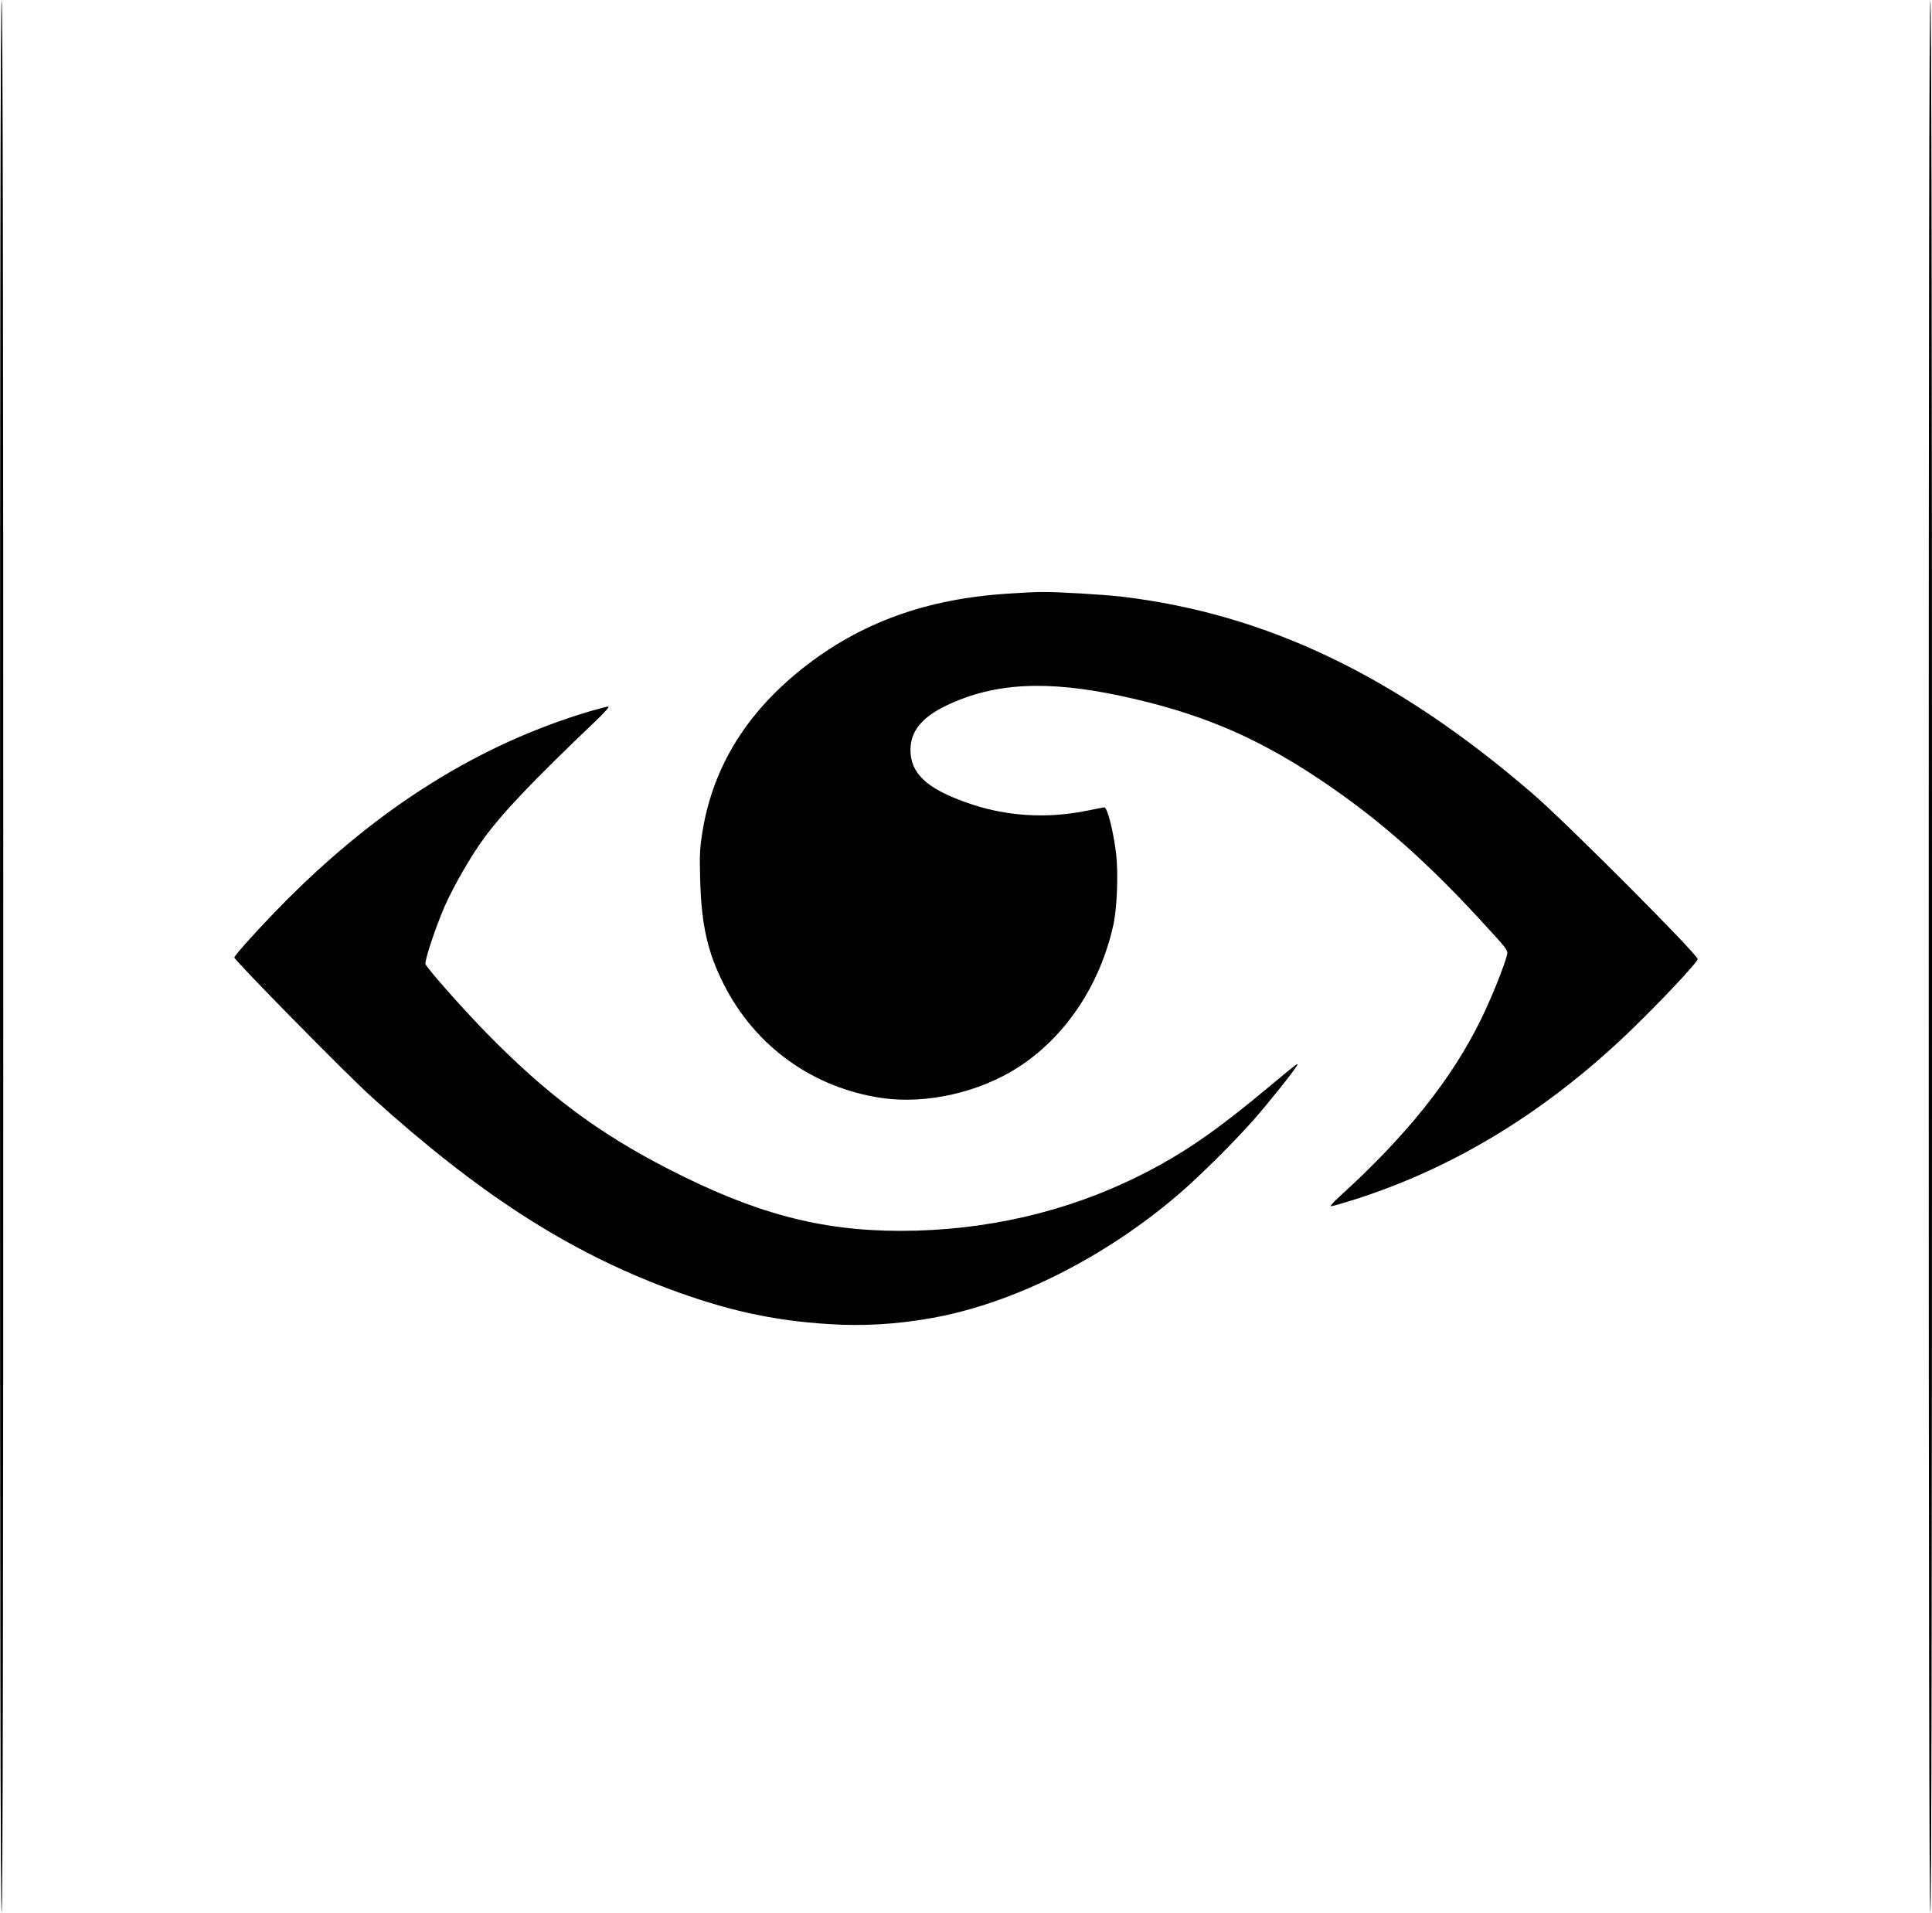
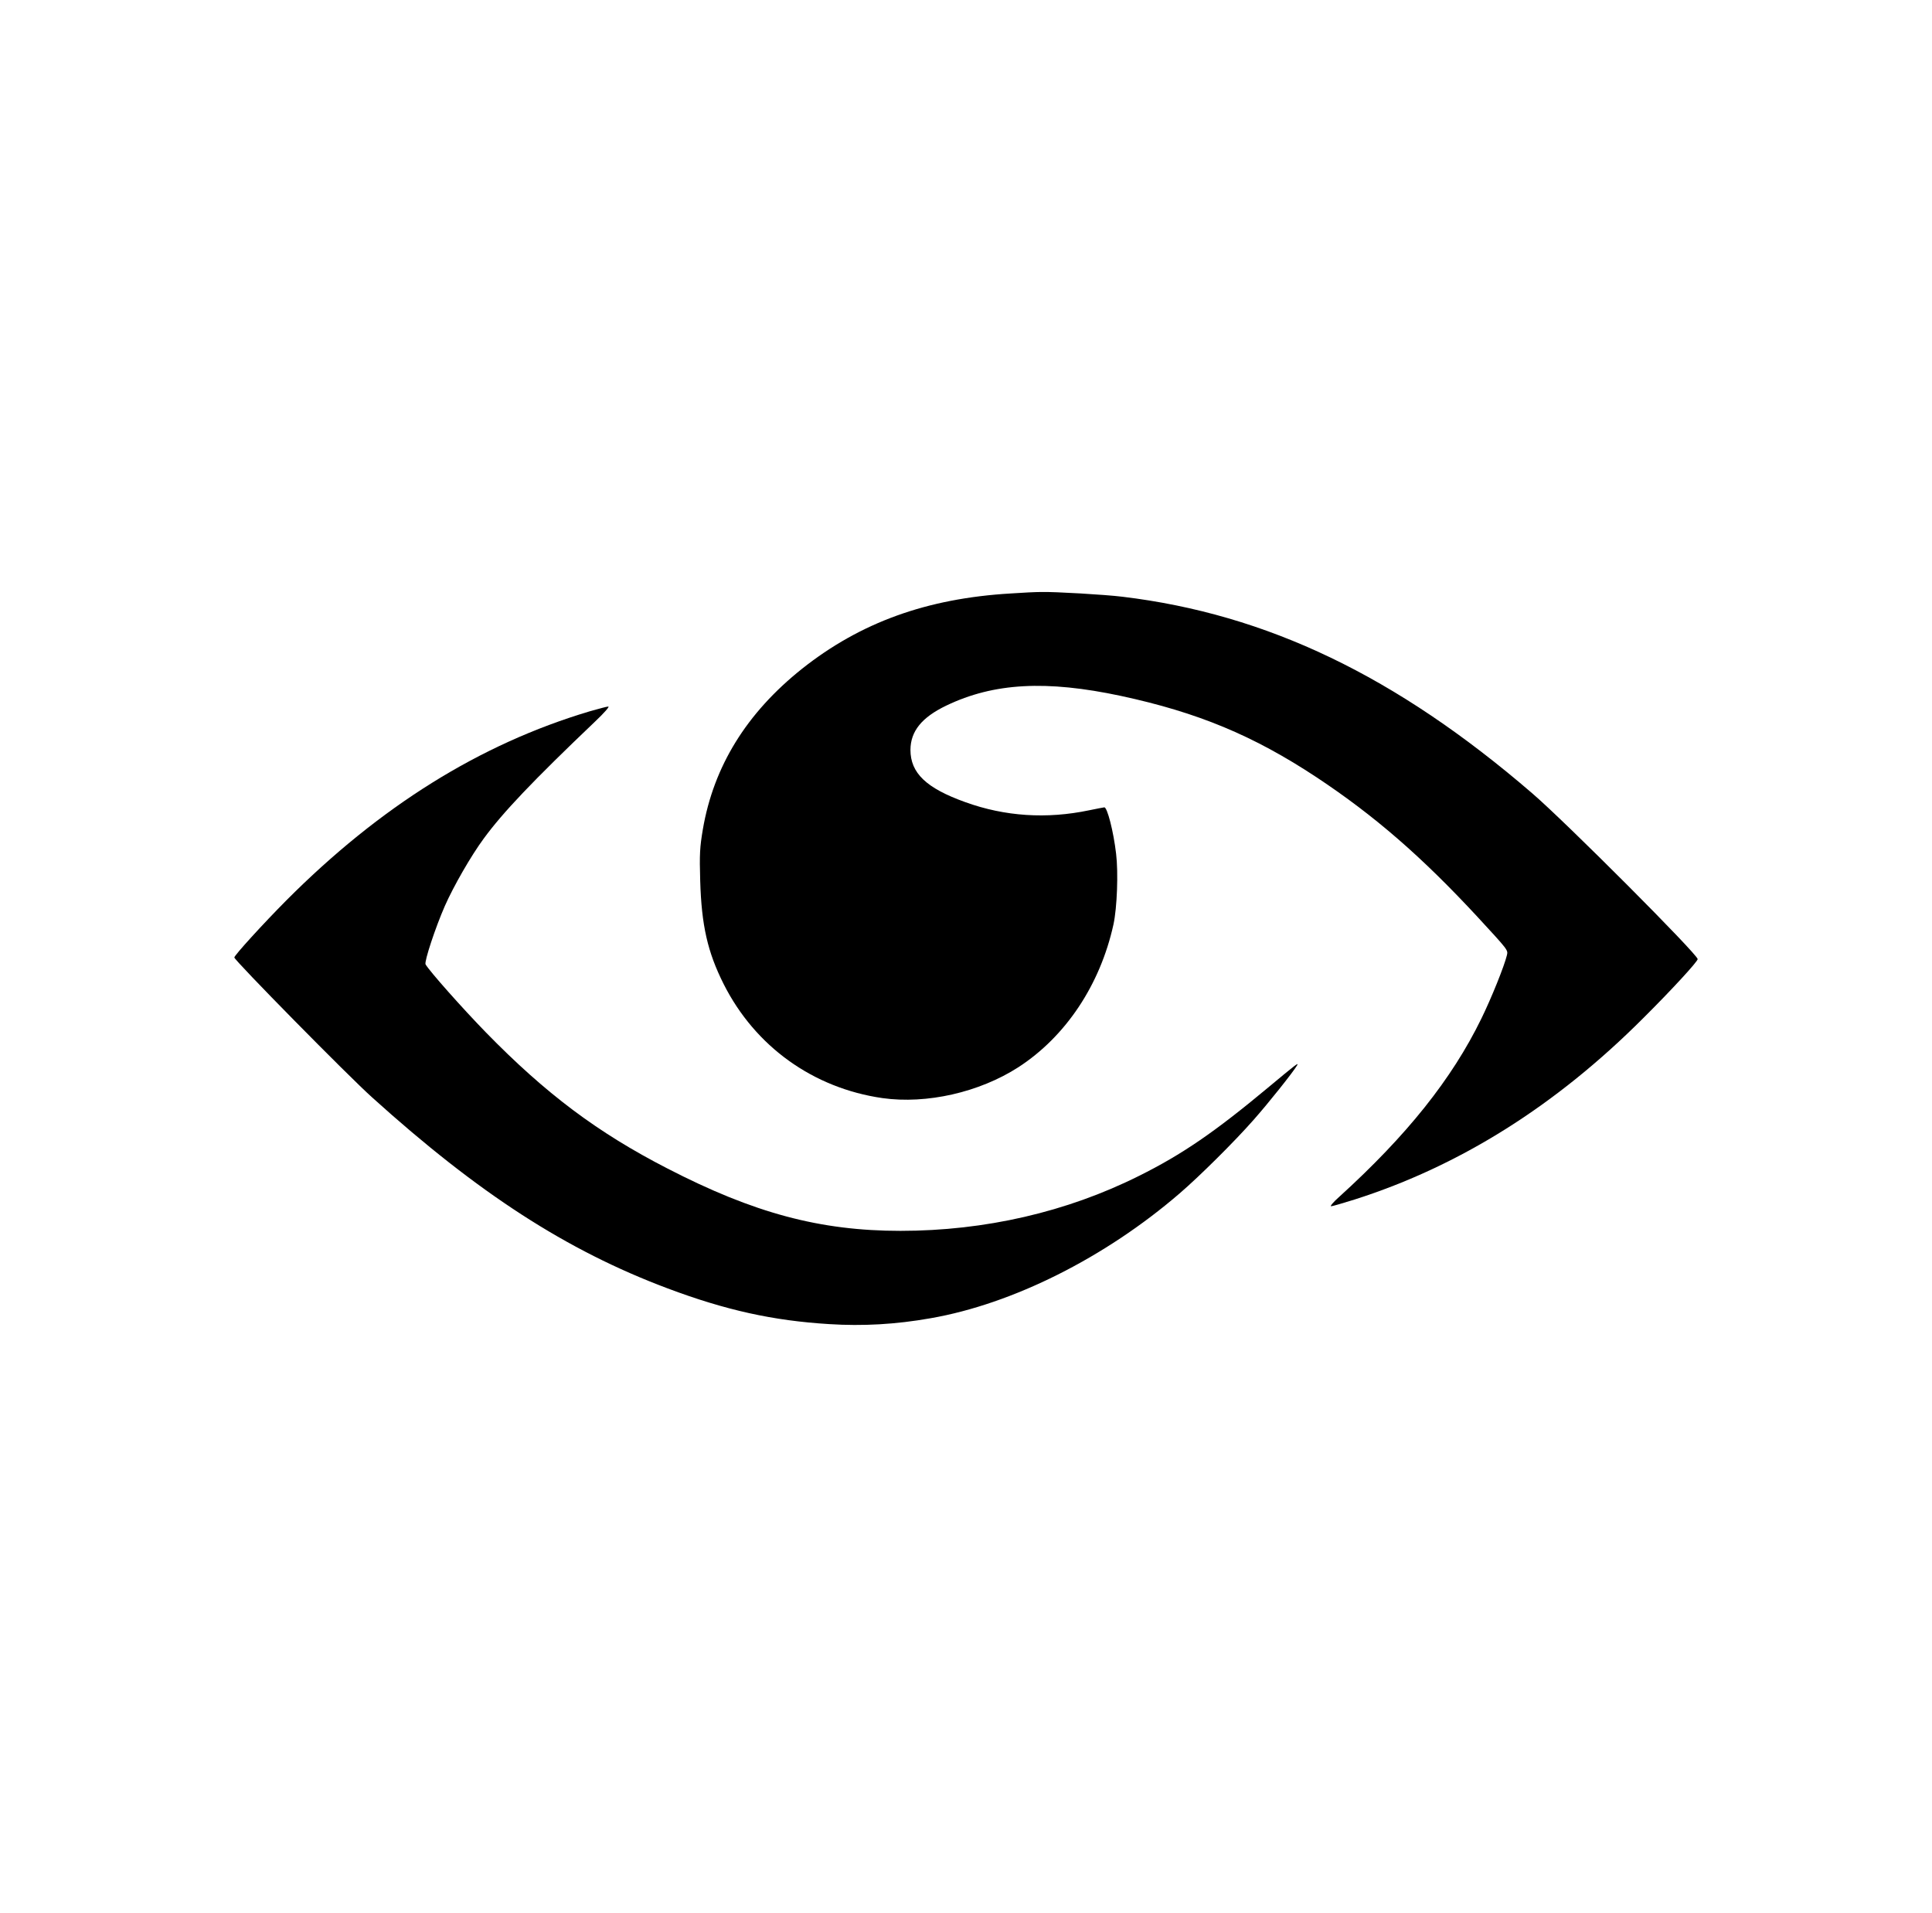
<svg xmlns="http://www.w3.org/2000/svg" version="1.0" width="1179pt" height="1167pt" viewBox="0 0 1179 1167" preserveAspectRatio="xMidYMid meet">
  <g transform="translate(0,1167) scale(0.1,-0.1)" fill="#000000" stroke="none">
-     <path d="M0 5835 c0 -3883 3 -5835 10 -5835 7 0 10 1952 10 5835 0 3883 -3 5835 -10 5835 -7 0 -10 -1952 -10 -5835z" />
-     <path d="M11770 5835 c0 -3883 3 -5835 10 -5835 7 0 10 1952 10 5835 0 3883 -3 5835 -10 5835 -7 0 -10 -1952 -10 -5835z" />
    <path d="M6168 8049 c-512 -30 -917 -177 -1273 -459 -339 -270 -540 -595 -606 -981 -18 -107 -21 -150 -16 -314 8 -271 45 -434 143 -629 192 -381 546 -635 969 -696 270 -38 591 35 829 188 289 187 500 503 581 872 22 102 30 315 16 431 -16 137 -54 284 -72 283 -7 -1 -50 -9 -93 -18 -258 -54 -513 -38 -756 50 -237 85 -334 177 -334 319 1 114 69 198 219 270 290 139 610 156 1065 59 470 -101 809 -242 1195 -497 353 -234 641 -484 982 -852 188 -204 186 -201 179 -233 -16 -66 -93 -258 -156 -387 -180 -369 -454 -712 -868 -1088 -35 -31 -57 -57 -49 -57 8 0 72 19 143 41 643 205 1229 573 1764 1109 170 169 330 343 330 358 0 29 -806 837 -1010 1012 -831 716 -1619 1093 -2500 1199 -105 13 -414 31 -495 29 -33 0 -117 -4 -187 -9z" />
    <path d="M3599 7330 c-671 -200 -1280 -580 -1853 -1155 -140 -141 -316 -334 -316 -347 0 -17 696 -724 840 -853 650 -587 1188 -935 1804 -1166 354 -133 643 -197 986 -218 205 -13 406 -2 620 36 499 87 1063 369 1518 761 120 103 334 315 451 448 93 105 241 291 266 333 13 22 -4 9 -178 -136 -323 -269 -523 -407 -787 -538 -440 -220 -939 -335 -1455 -335 -491 0 -894 108 -1423 381 -426 219 -742 456 -1108 831 -142 146 -343 372 -367 414 -9 16 60 225 118 357 53 120 159 305 238 412 116 158 296 348 679 713 55 52 90 92 80 91 -9 0 -60 -14 -113 -29z" />
  </g>
</svg>
